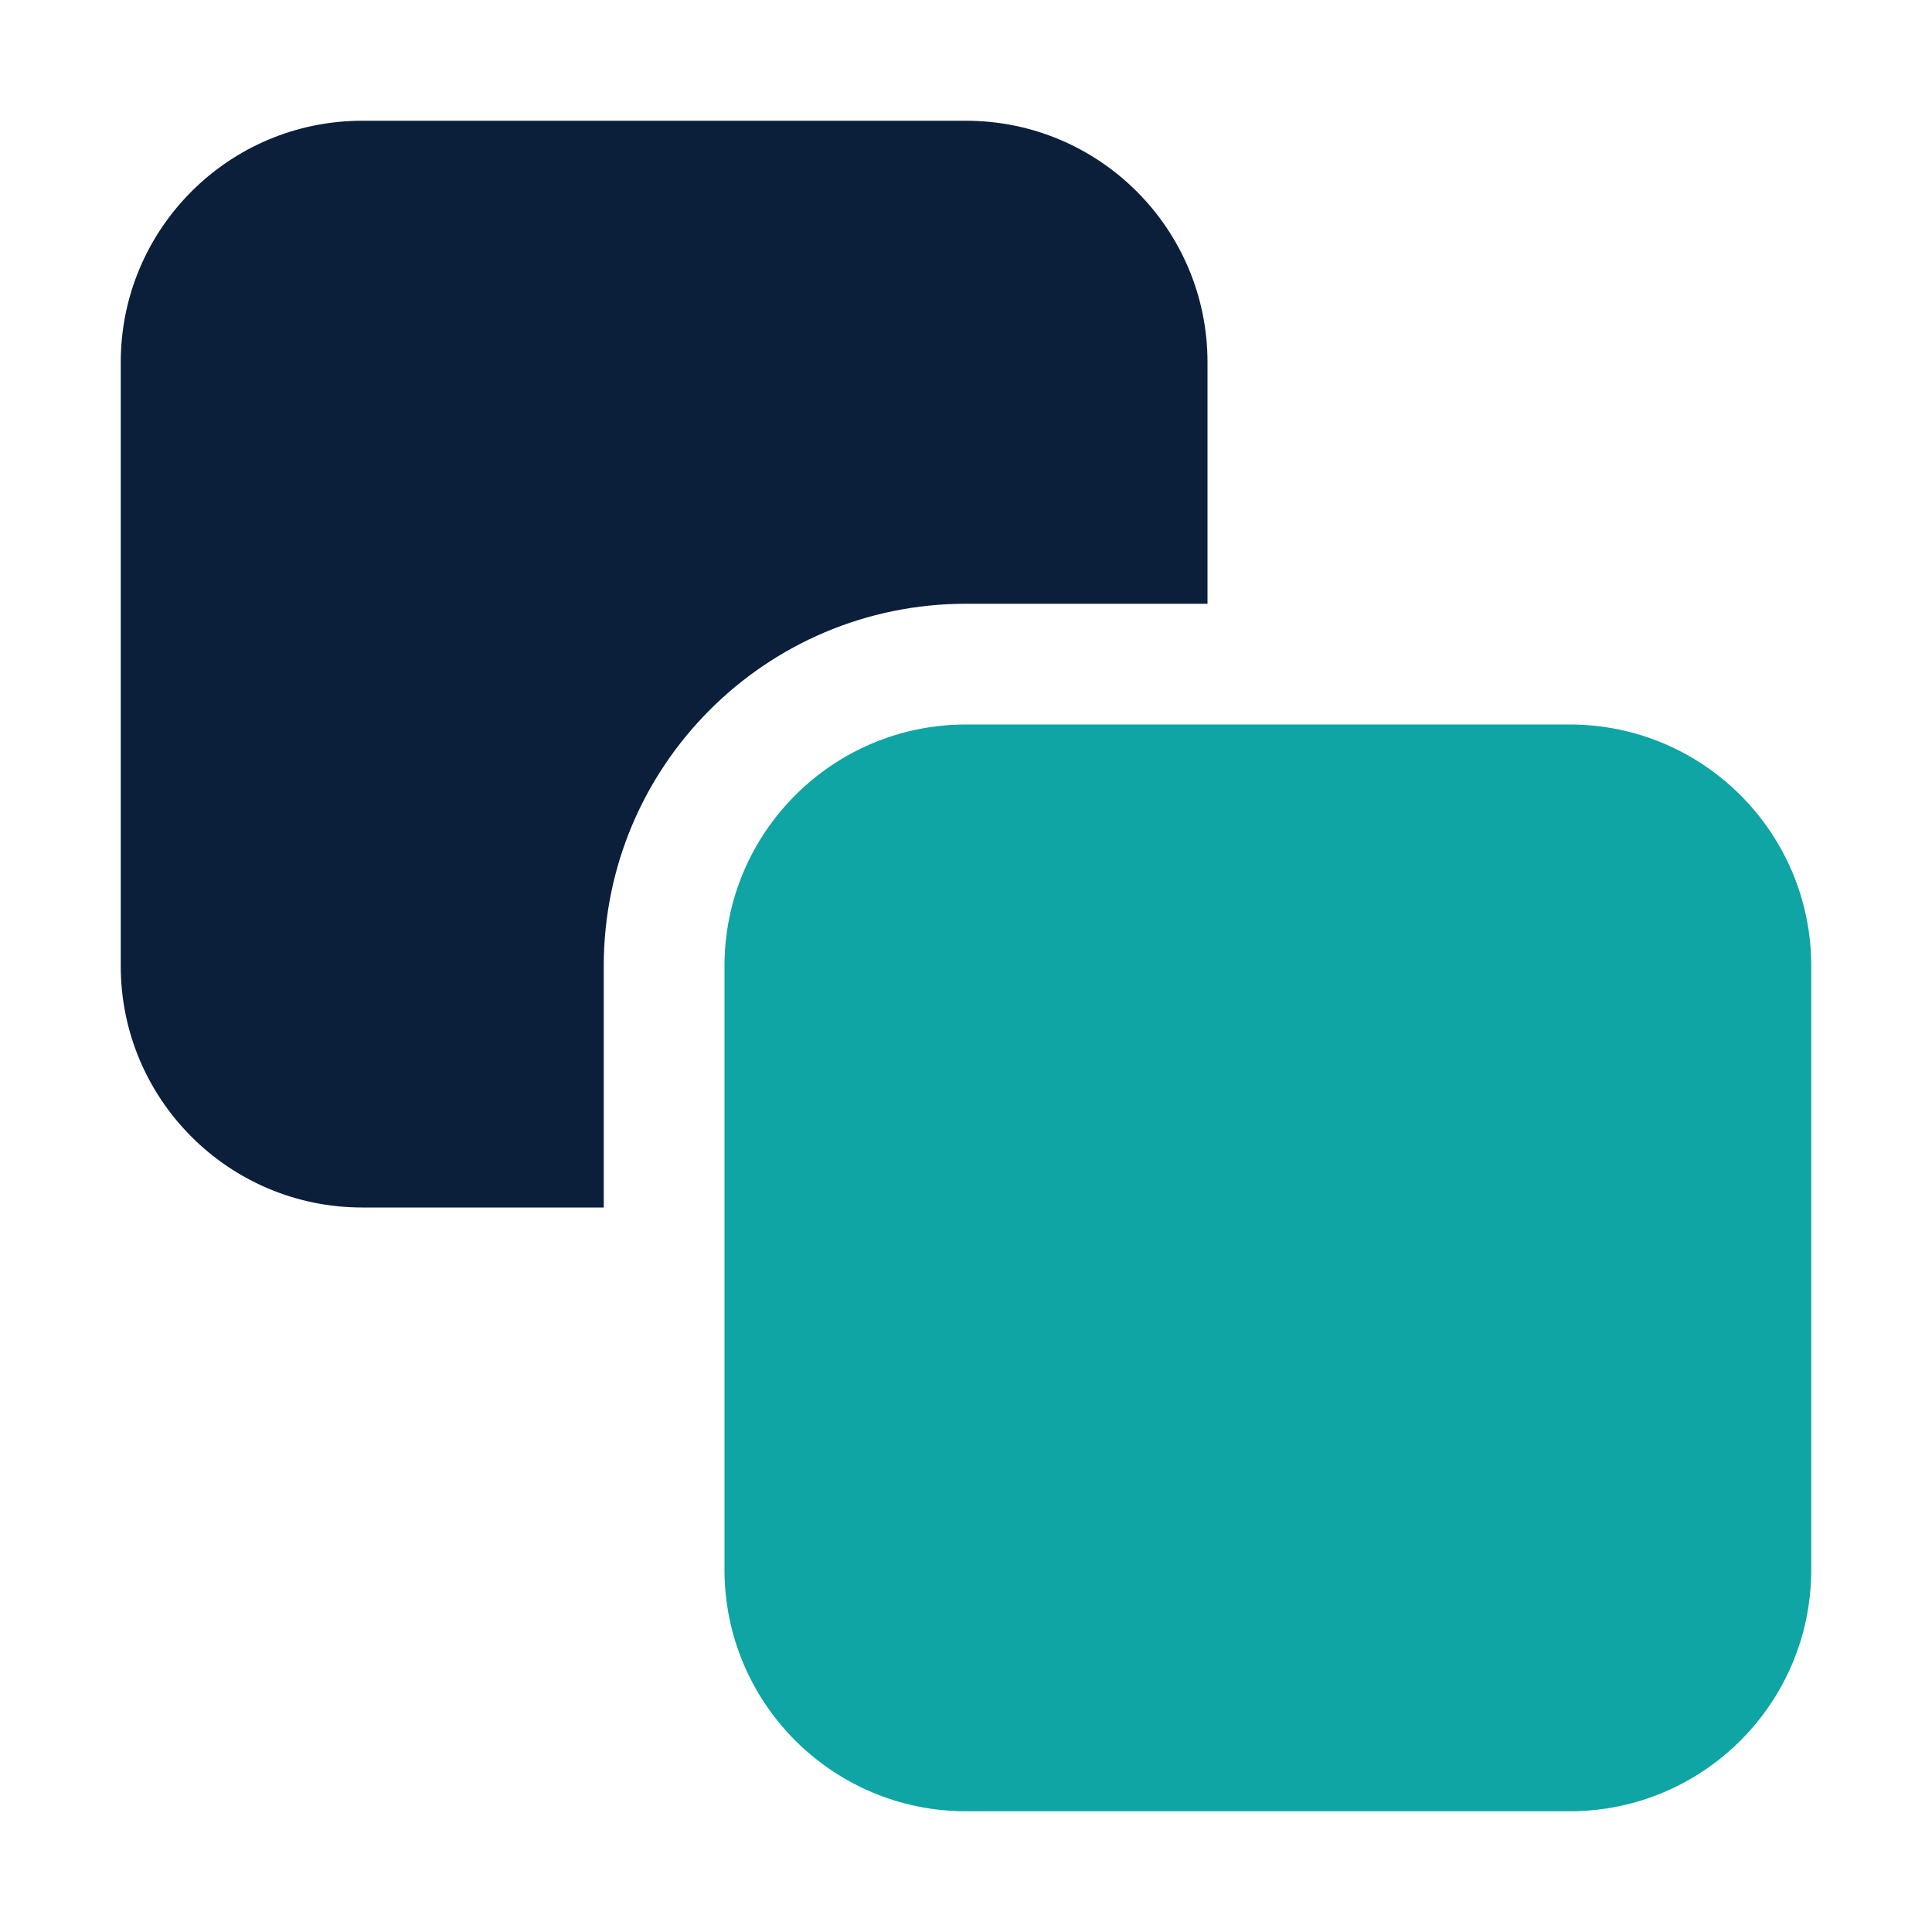
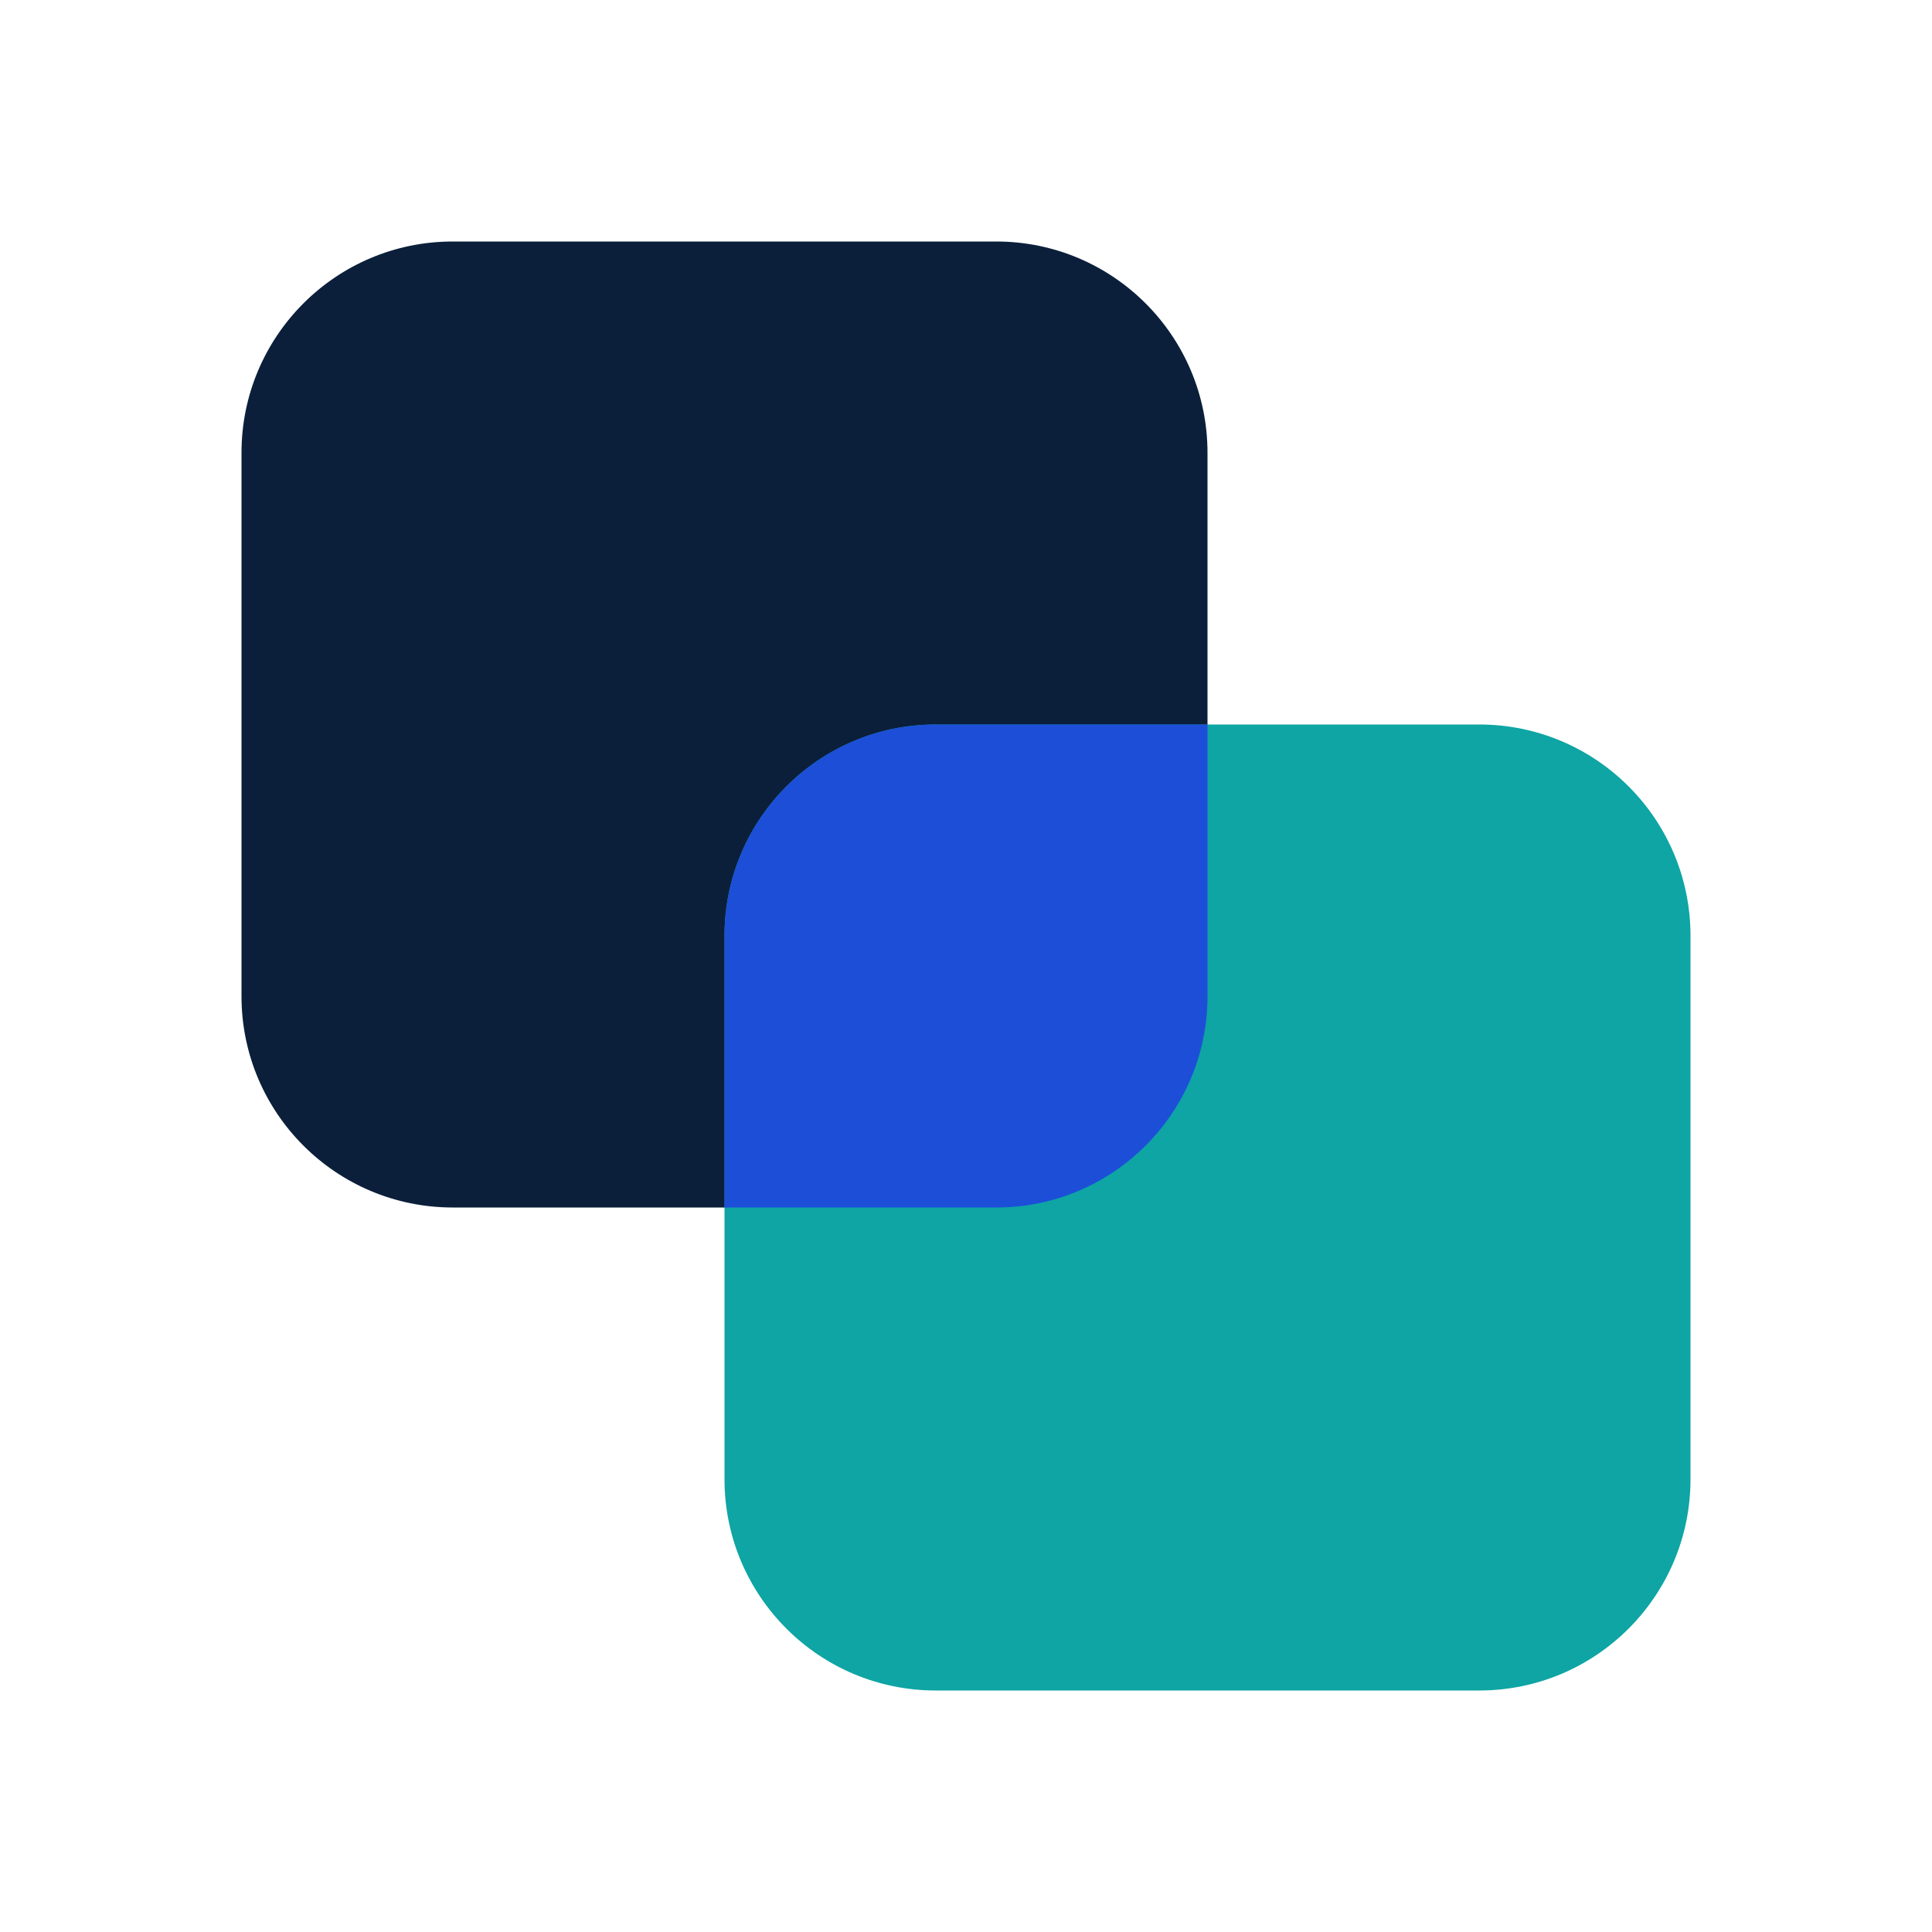
<svg xmlns="http://www.w3.org/2000/svg" viewBox="0 0 64 64">
-   <path d="M12 4h20a8 8 0 0 1 8 8v8h-8a12 12 0 0 0-12 12v8H12a8 8 0 0 1-8-8V12a8 8 0 0 1 8-8z" fill="#0B1F3A" />
-   <path d="M32 24h20a8 8 0 0 1 8 8v20a8 8 0 0 1-8 8H32a8 8 0 0 1-8-8V32a8 8 0 0 1 8-8z" fill="#0EA5A4" />
+   <path d="M15 8h18a7 7 0 0 1 7 7v18a7 7 0 0 1-7 7H15a7 7 0 0 1-7-7V15a7 7 0 0 1 7-7z" fill="#0B1F3A" />
+   <path d="M31 24h18a7 7 0 0 1 7 7v18a7 7 0 0 1-7 7H31a7 7 0 0 1-7-7V31a7 7 0 0 1 7-7z" fill="#0EA5A4" />
+   <path d="M24 31a7 7 0 0 1 7-7h9v9a7 7 0 0 1-7 7h-9z" fill="#1D4ED8" />
</svg>
